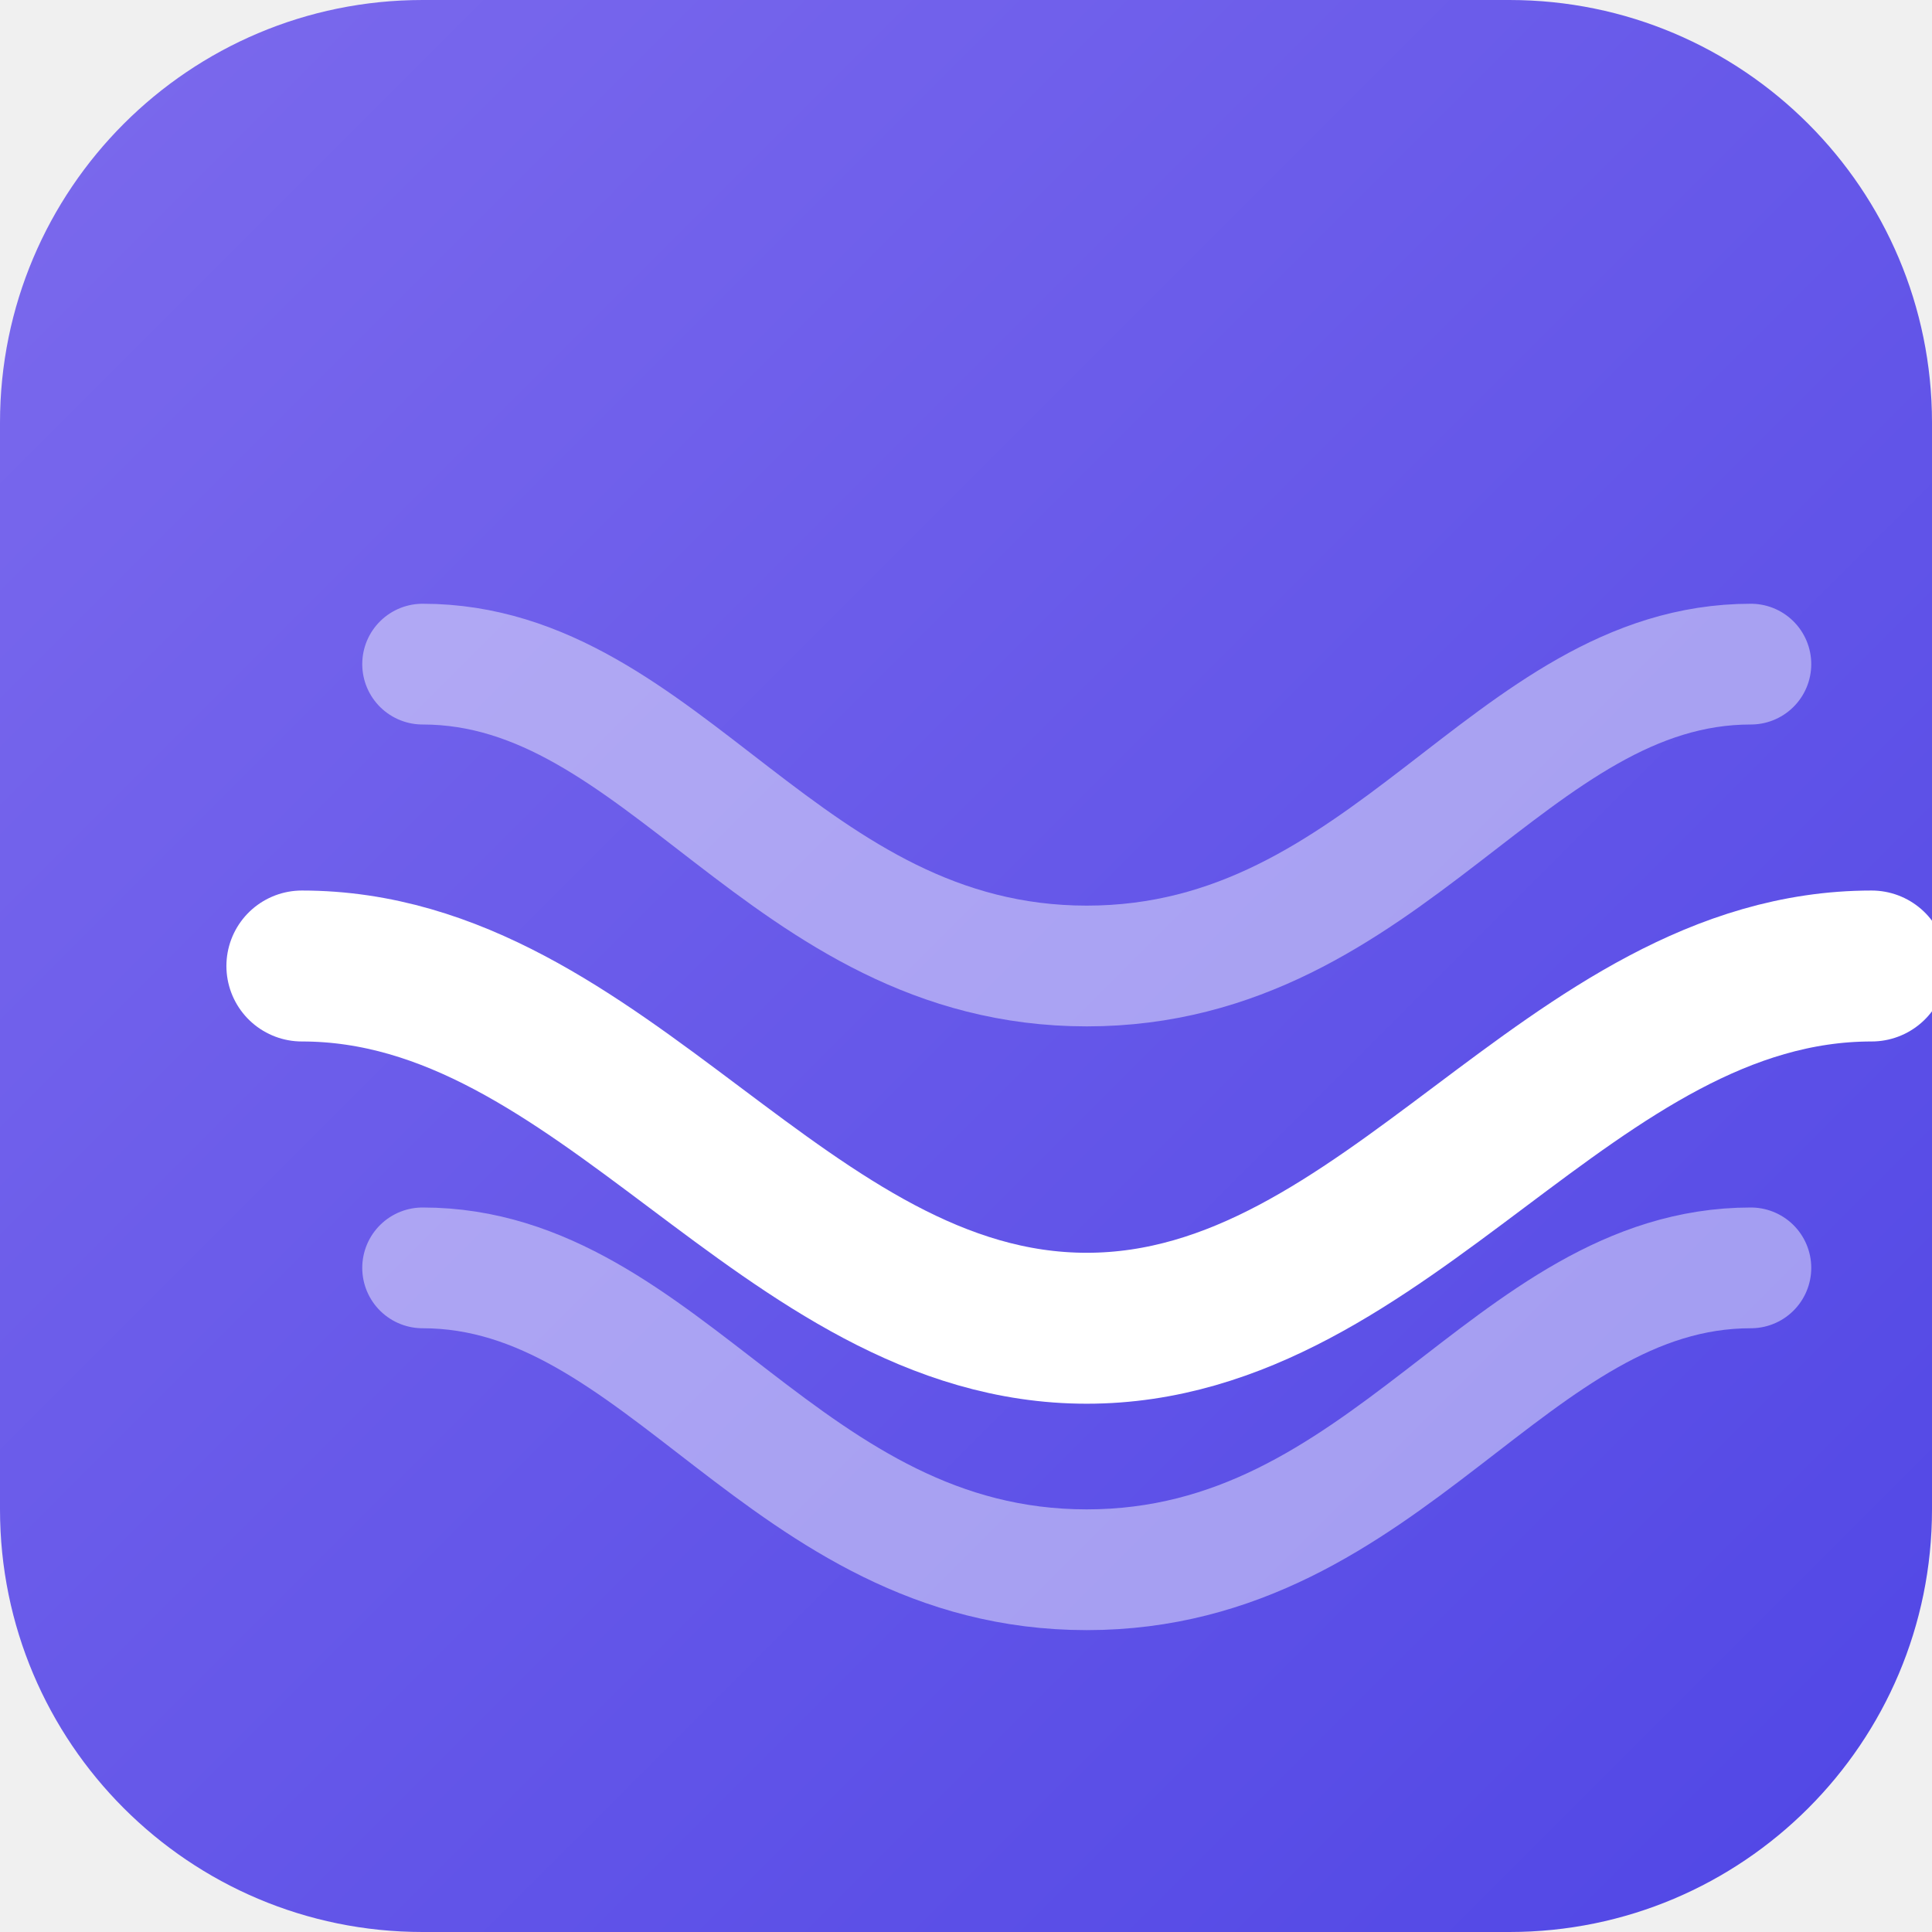
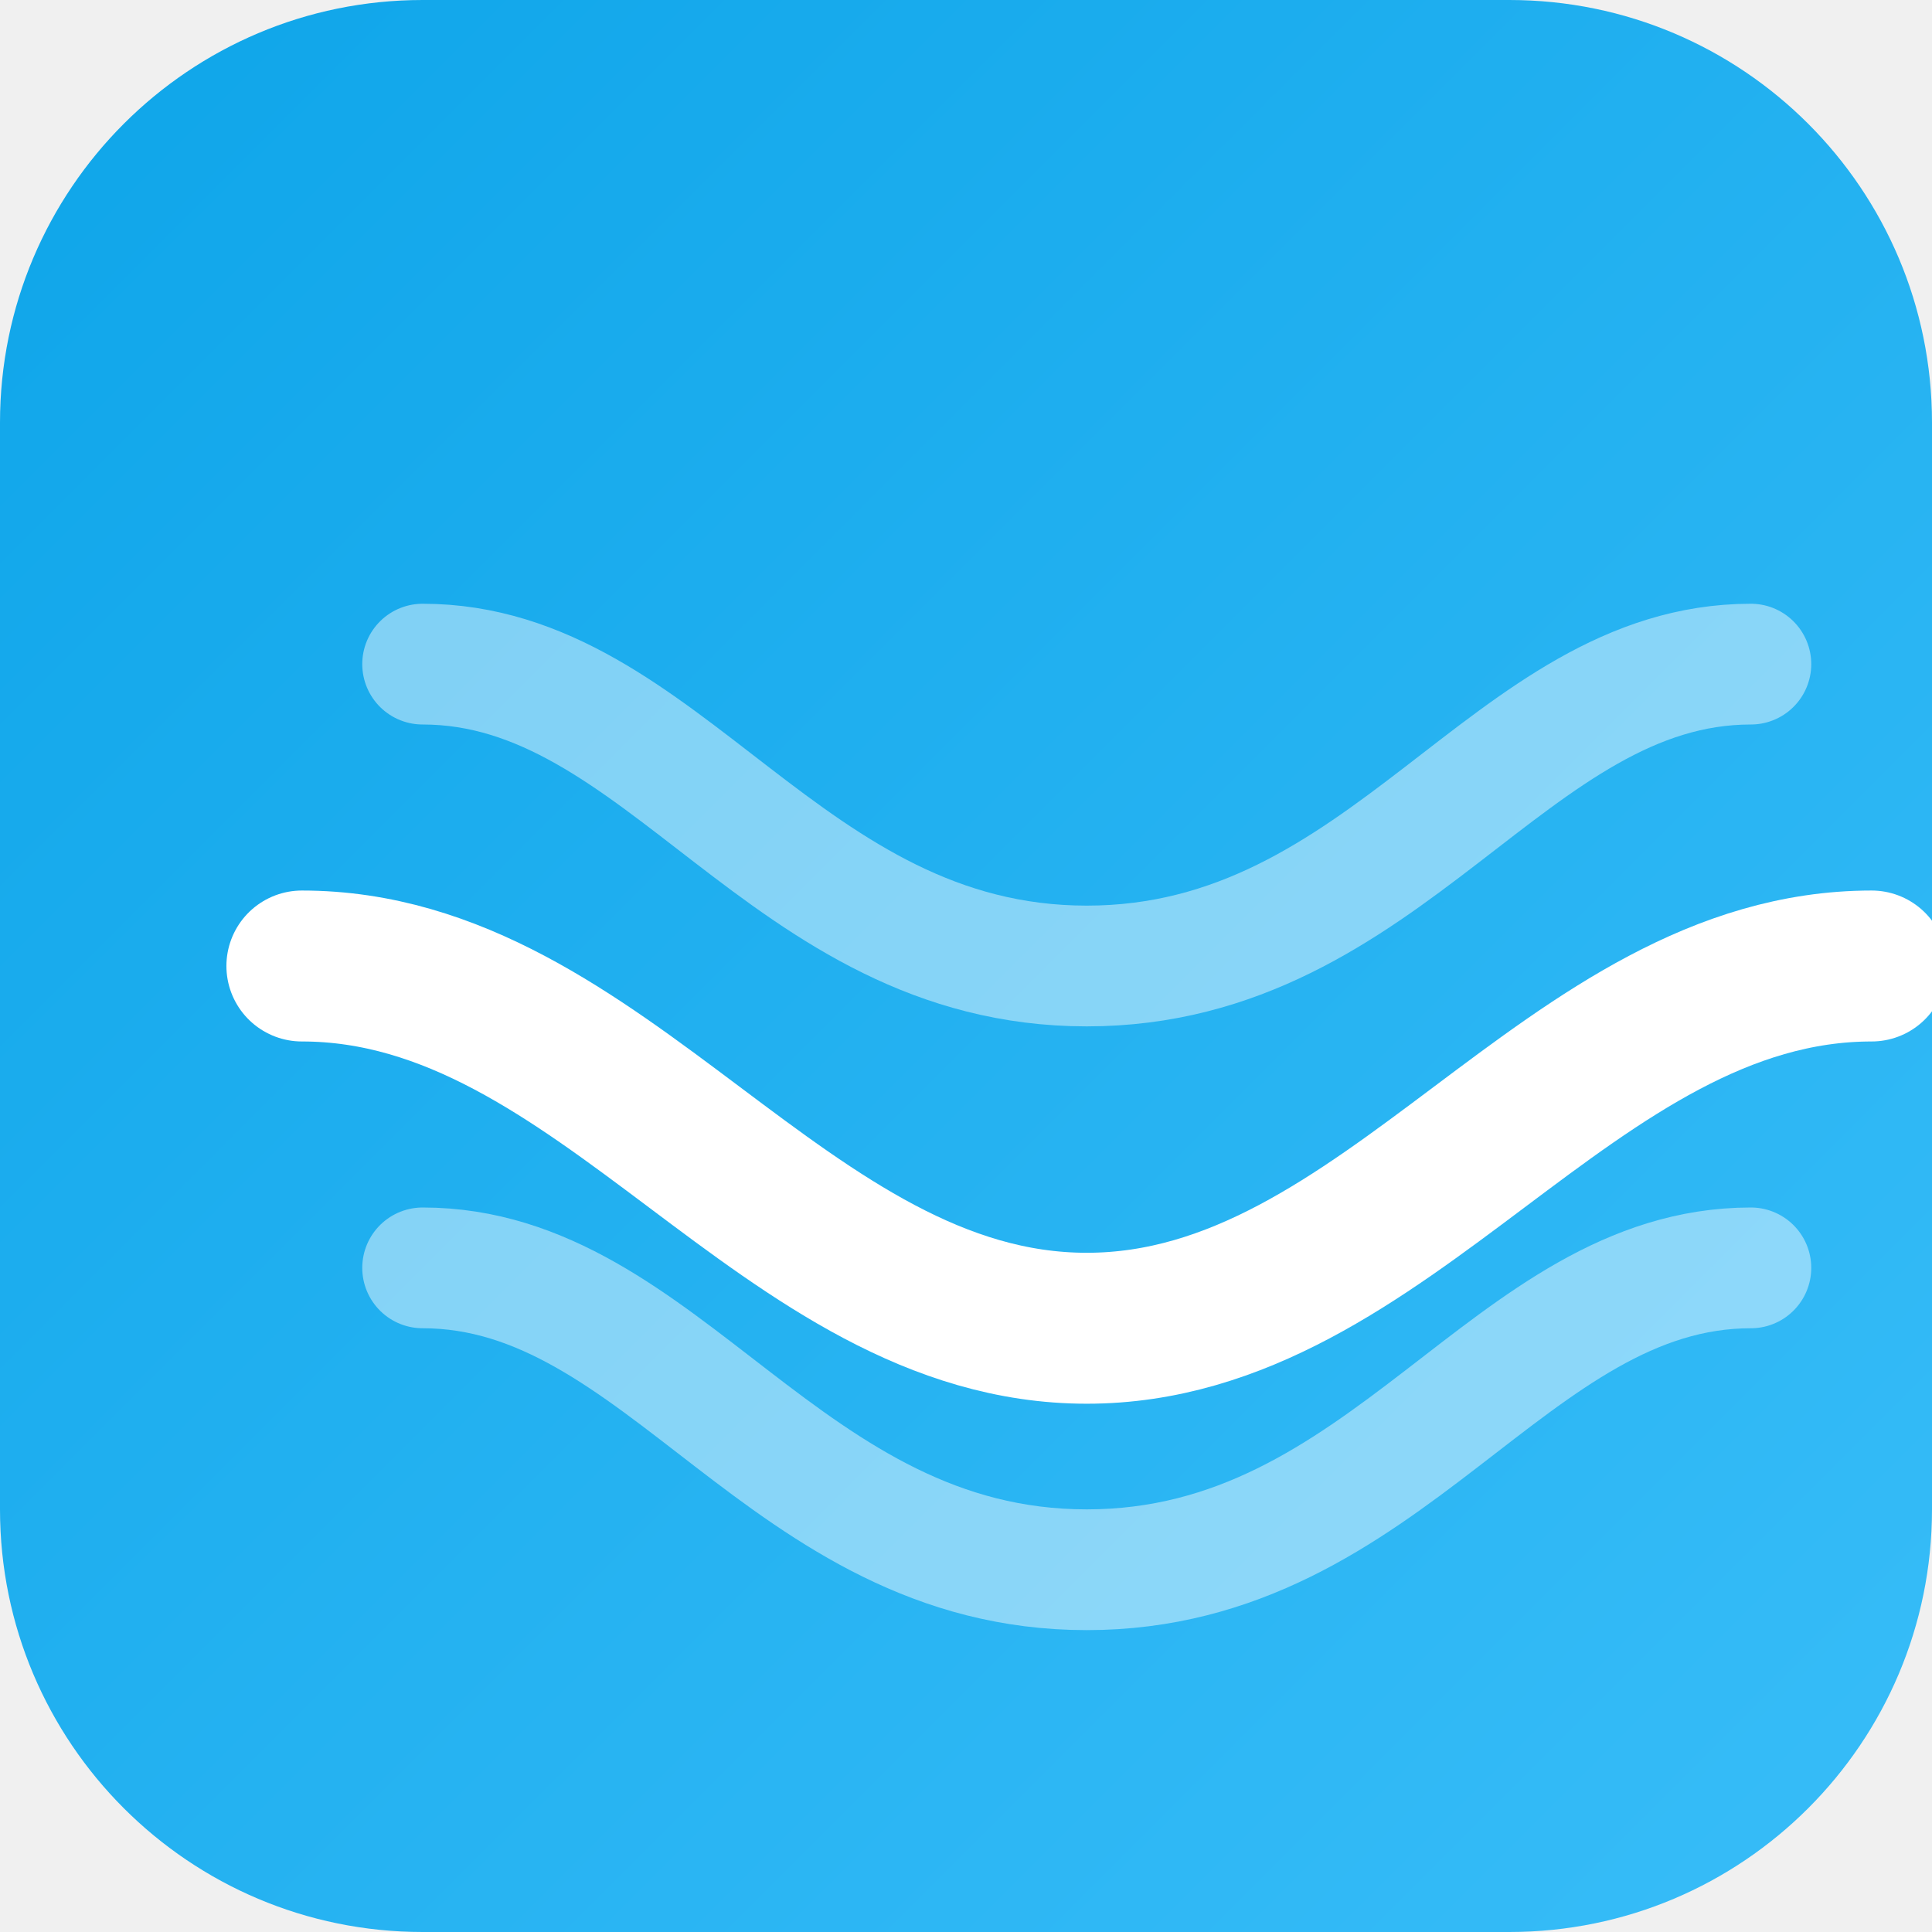
<svg xmlns="http://www.w3.org/2000/svg" viewBox="0 0 32 32" fill="none">
  <defs>
    <linearGradient id="fav-grad" x1="0" y1="0" x2="32" y2="32" gradientUnits="userSpaceOnUse">
-       <stop offset="0%" stop-color="#7C6AED" />
-       <stop offset="100%" stop-color="#5046E5" />
+       <stop offset="0%" stop-color="#0EA5E9" />
+       <stop offset="100%" stop-color="#38BDF8" />
    </linearGradient>
  </defs>
  <rect width="32" height="32" rx="7" fill="url(#fav-grad)" />
  <path d="M7 11 C11 11, 13 16, 18 16 C23 16, 25 11, 29 11" stroke="white" stroke-width="2" stroke-linecap="round" fill="none" opacity="0.45" />
  <path d="M5 16 C10 16, 13 22, 18 22 C23 22, 26 16, 31 16" stroke="white" stroke-width="2.5" stroke-linecap="round" fill="none" />
  <path d="M7 21 C11 21, 13 26, 18 26 C23 26, 25 21, 29 21" stroke="white" stroke-width="2" stroke-linecap="round" fill="none" opacity="0.45" />
</svg>
